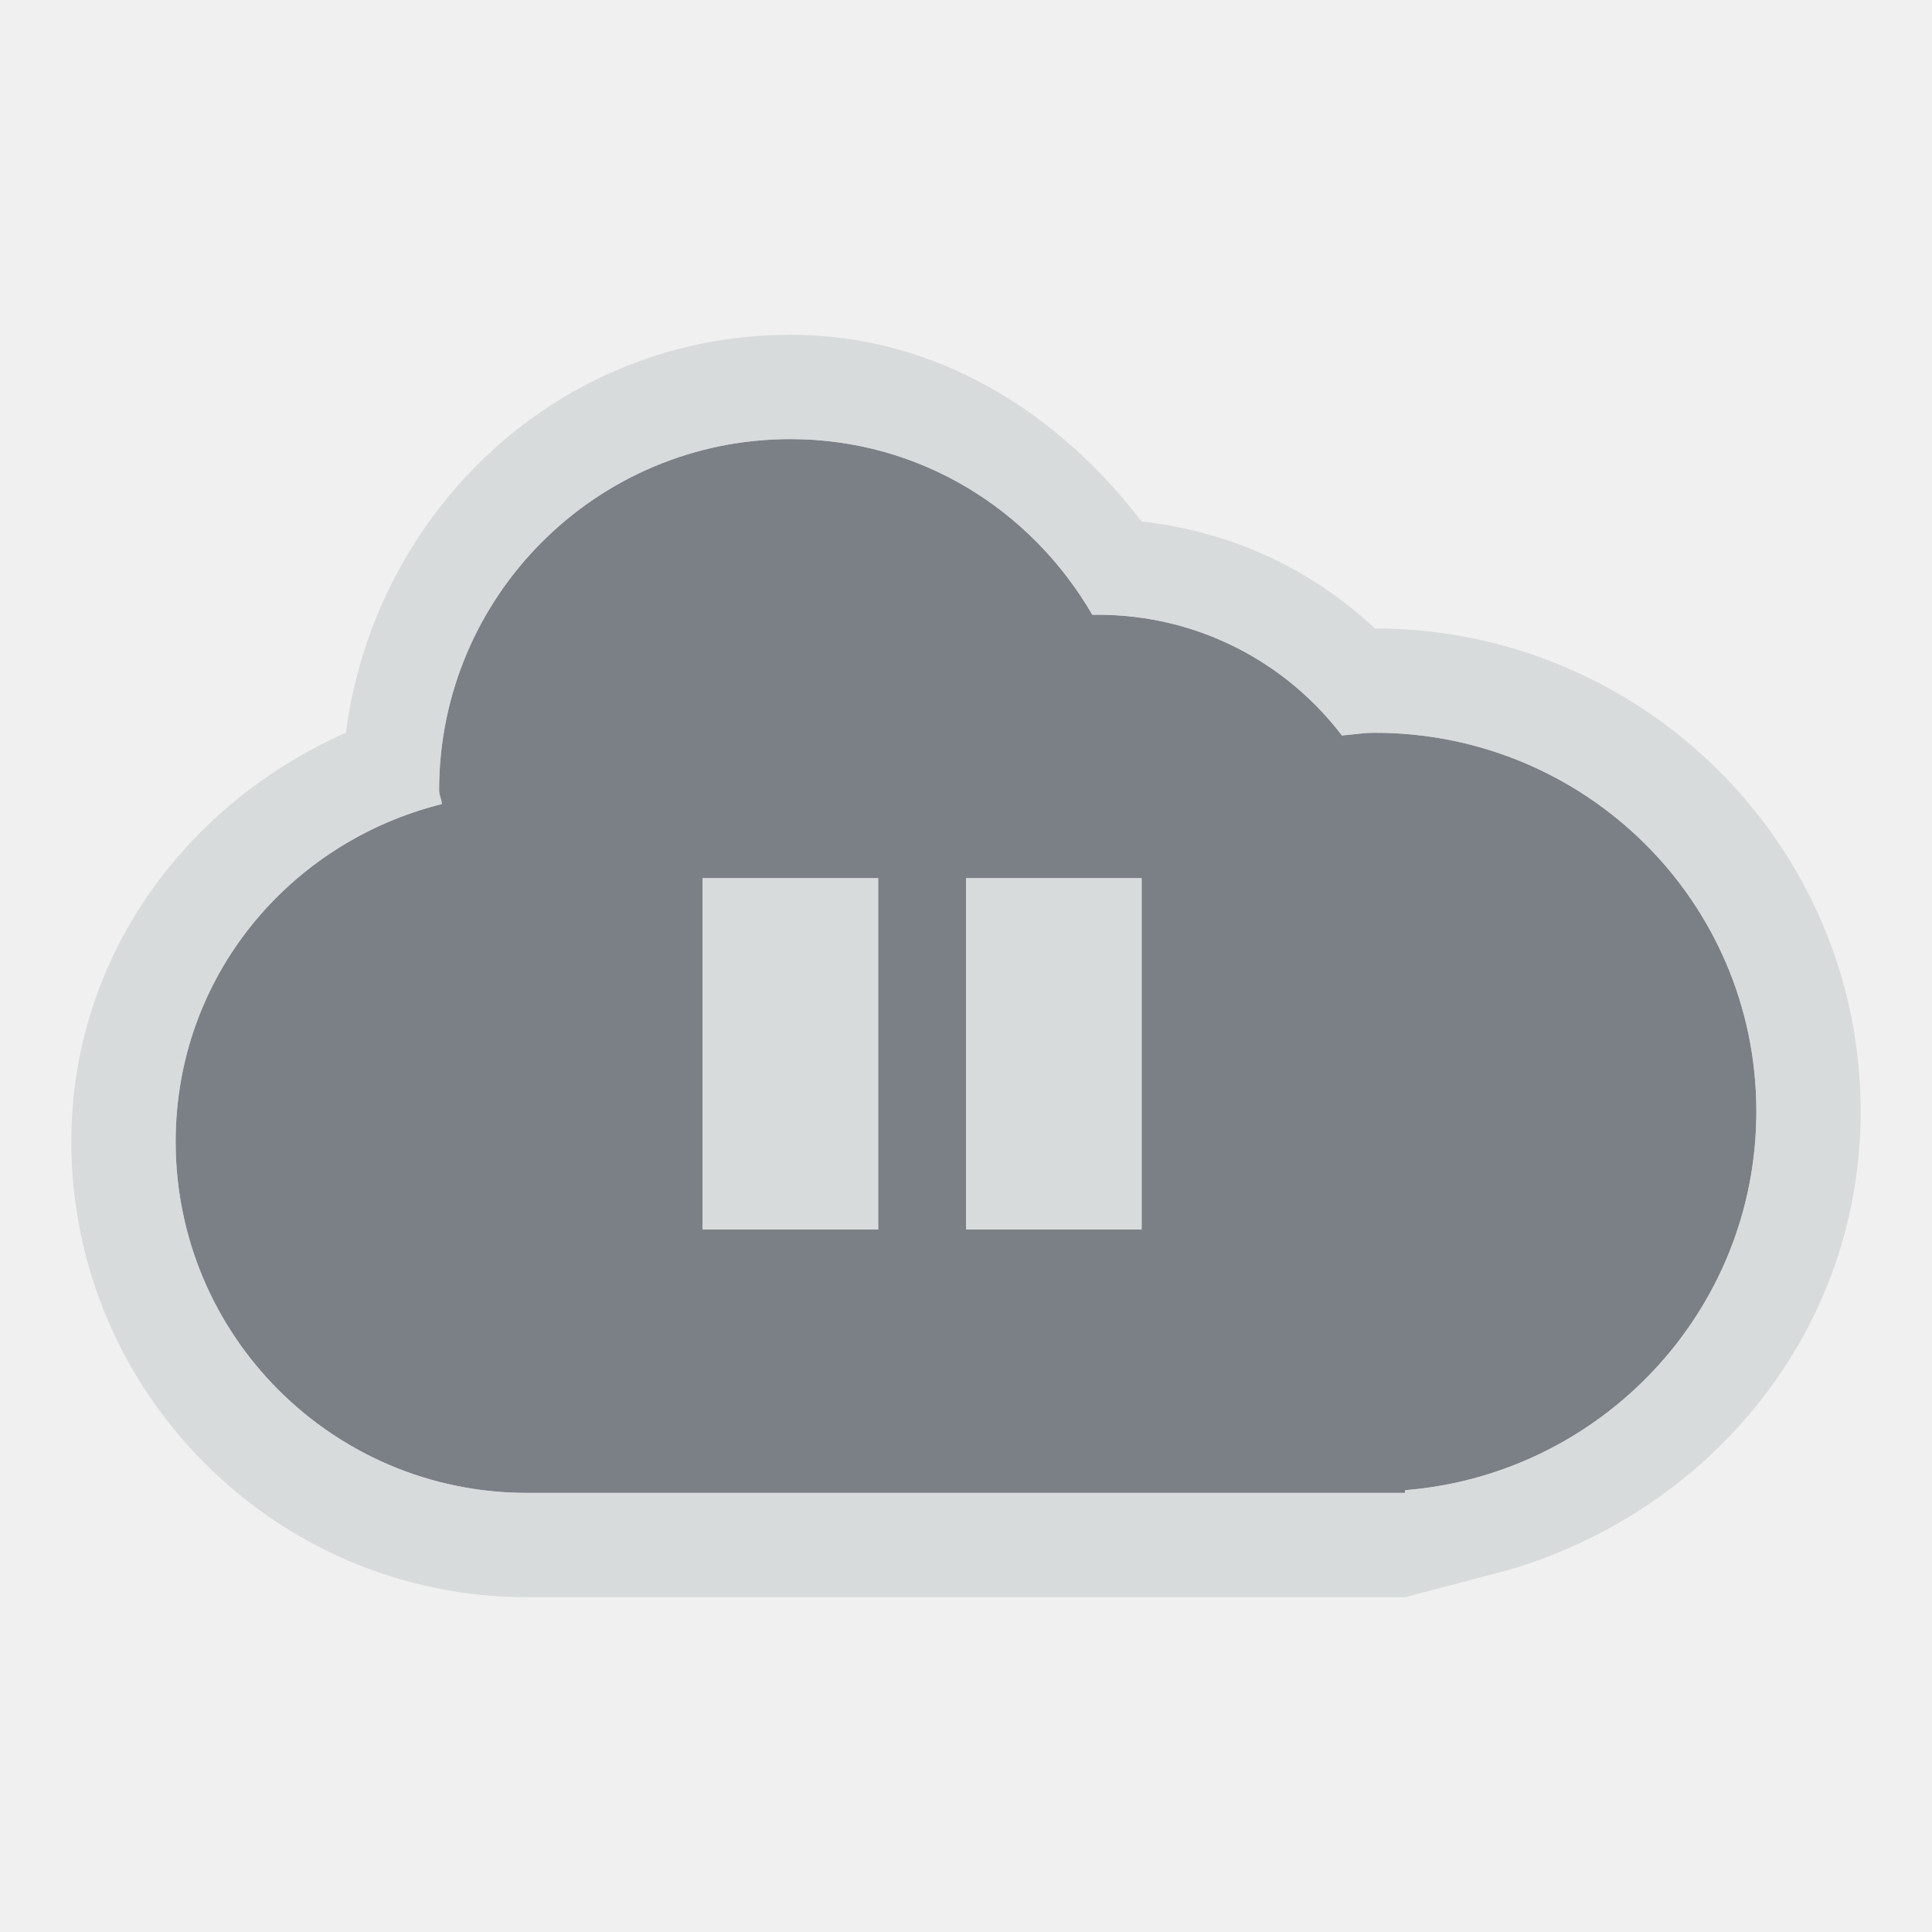
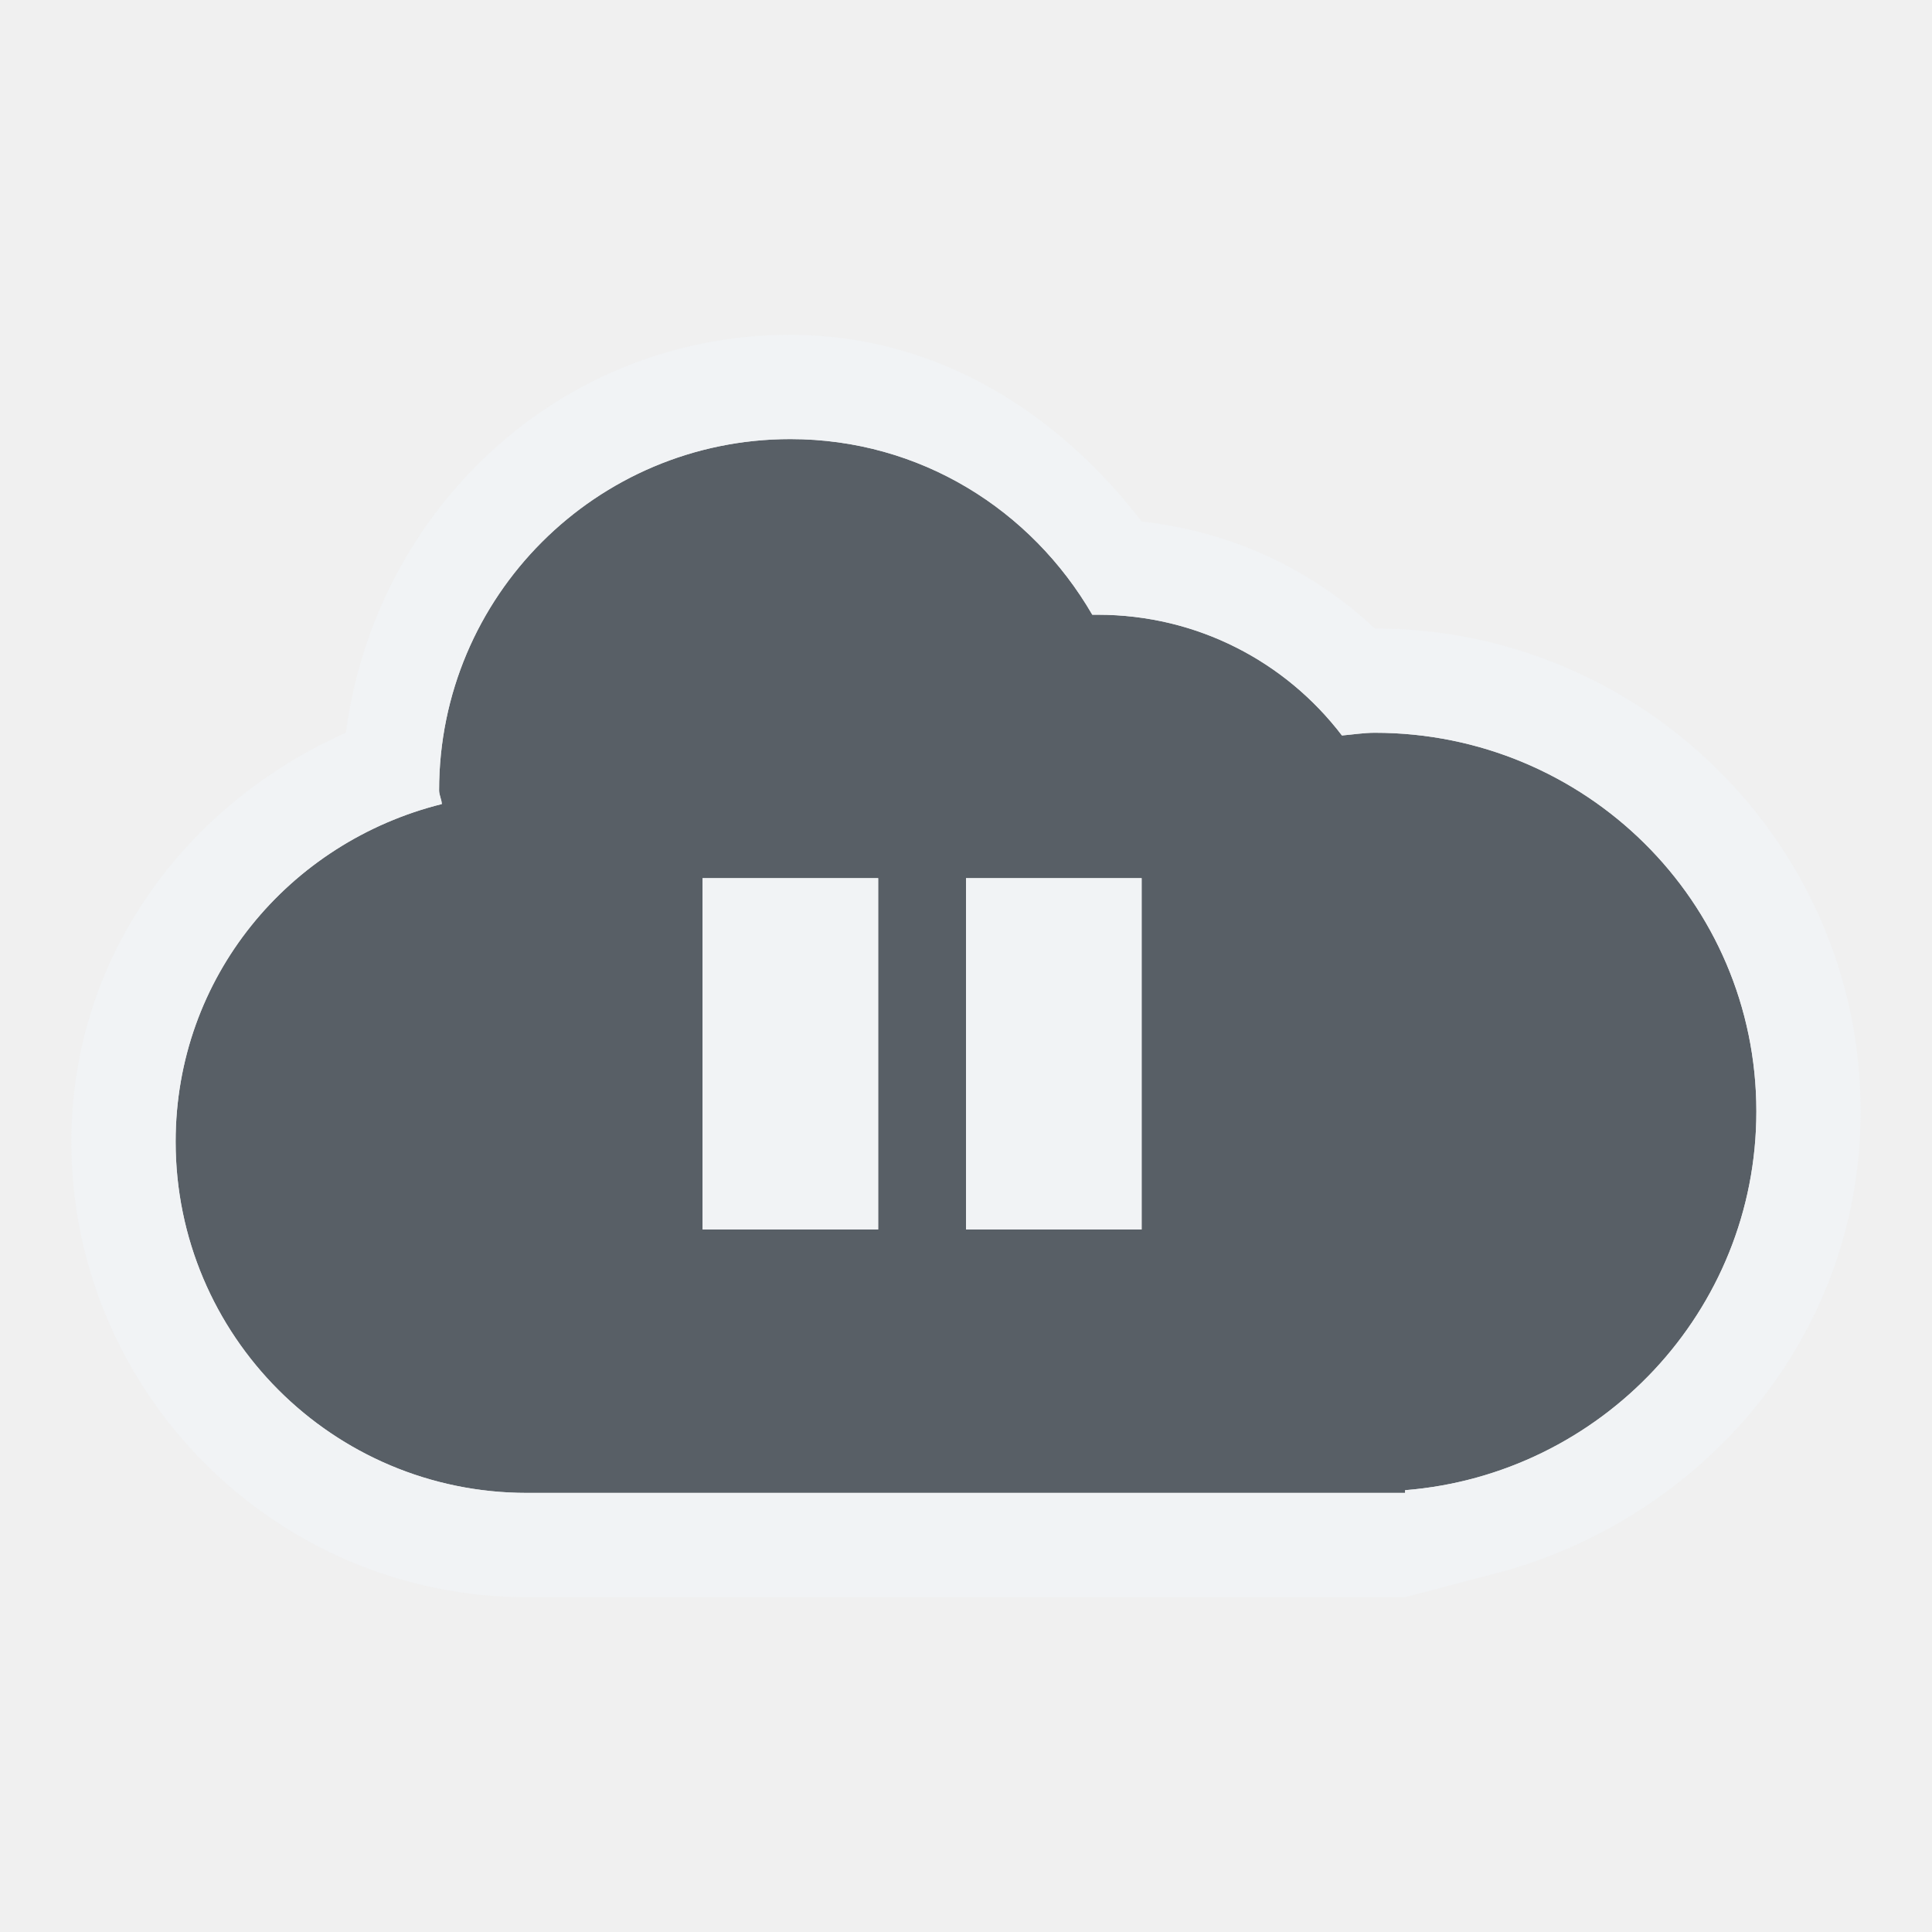
<svg xmlns="http://www.w3.org/2000/svg" width="22" height="22" id="svg2" version="1.1">
  <defs id="defs4">
    <mask maskUnits="userSpaceOnUse" x="122.963" y="97.149" width="576.609" height="587.491" id="XMLID_23_">
      <g style="filter:url(#Adobe_OpacityMaskFilter)" id="g37">
        <radialGradient id="XMLID_24_" cx="88.978" cy="-20.899" r="673.116" fx="88.978" fy="-20.899" gradientUnits="userSpaceOnUse">
          <stop offset="0.309" style="stop-color:#FFFFFF" id="stop40" />
          <stop offset="1" style="stop-color:#000000" id="stop42" />
        </radialGradient>
        <ellipse style="fill:url(#XMLID_24_)" cx="295.895" cy="286.172" rx="512.934" ry="349.106" id="ellipse44" />
      </g>
    </mask>
    <filter color-interpolation-filters="sRGB" id="Adobe_OpacityMaskFilter" filterUnits="userSpaceOnUse" x="122.963" y="97.149" width="576.609" height="587.491">
      <feColorMatrix type="matrix" values="1 0 0 0 0  0 1 0 0 0  0 0 1 0 0  0 0 0 1 0" id="feColorMatrix34" />
    </filter>
    <mask maskUnits="userSpaceOnUse" x="155.705" y="461.543" width="93.126" height="44.813" id="XMLID_26_">
      <g style="filter:url(#Adobe_OpacityMaskFilter_1_)" id="g75">
        <linearGradient id="XMLID_1_" gradientUnits="userSpaceOnUse" x1="211.722" y1="562.858" x2="200.073" y2="466.754">
          <stop offset="0" style="stop-color:#FFFFFF" id="stop78" />
          <stop offset="1" style="stop-color:#000000" id="stop80" />
        </linearGradient>
        <ellipse style="fill:url(#XMLID_1_)" cx="203.617" cy="495.988" rx="80.542" ry="59.683" id="ellipse82" />
      </g>
    </mask>
    <filter color-interpolation-filters="sRGB" id="Adobe_OpacityMaskFilter_1_" filterUnits="userSpaceOnUse" x="155.705" y="461.543" width="93.126" height="44.813">
      <feColorMatrix type="matrix" values="1 0 0 0 0  0 1 0 0 0  0 0 1 0 0  0 0 0 1 0" id="feColorMatrix72" />
    </filter>
    <mask maskUnits="userSpaceOnUse" x="101.57" y="425.034" width="156.907" height="127.553" id="XMLID_2_">
      <g style="filter:url(#Adobe_OpacityMaskFilter_2_)" id="g92">
        <linearGradient id="XMLID_3_" gradientUnits="userSpaceOnUse" x1="206.091" y1="397.621" x2="186.922" y2="563.473">
          <stop offset="0" style="stop-color:#FFFFFF" id="stop95" />
          <stop offset="0.111" style="stop-color:#CBCBCB" id="stop97" />
          <stop offset="0.24" style="stop-color:#969696" id="stop99" />
          <stop offset="0.37" style="stop-color:#686868" id="stop101" />
          <stop offset="0.499" style="stop-color:#424242" id="stop103" />
          <stop offset="0.627" style="stop-color:#252525" id="stop105" />
          <stop offset="0.754" style="stop-color:#111111" id="stop107" />
          <stop offset="0.879" style="stop-color:#040404" id="stop109" />
          <stop offset="1" style="stop-color:#000000" id="stop111" />
        </linearGradient>
        <ellipse style="fill:url(#XMLID_3_)" cx="194.764" cy="495.623" rx="160.94" ry="123.604" id="ellipse113" />
      </g>
    </mask>
    <filter color-interpolation-filters="sRGB" id="Adobe_OpacityMaskFilter_2_" filterUnits="userSpaceOnUse" x="101.57" y="425.034" width="156.907" height="127.553">
      <feColorMatrix type="matrix" values="1 0 0 0 0  0 1 0 0 0  0 0 1 0 0  0 0 0 1 0" id="feColorMatrix89" />
    </filter>
    <mask maskUnits="userSpaceOnUse" x="191.541" y="217.631" width="447.197" height="527.73" id="XMLID_10_">
      <g style="filter:url(#Adobe_OpacityMaskFilter_3_)" id="g165">
        <radialGradient id="XMLID_11_" cx="657.212" cy="155.233" r="606.953" fx="657.212" fy="155.233" gradientTransform="matrix(0.931,0,0,0.9299,28.7459,21.6629)" gradientUnits="userSpaceOnUse">
          <stop offset="0" style="stop-color:#C9C9C8" id="stop168" />
          <stop offset="0.088" style="stop-color:#C4C4C4" id="stop170" />
          <stop offset="0.219" style="stop-color:#B8B8B7" id="stop172" />
          <stop offset="0.377" style="stop-color:#A1A0A0" id="stop174" />
          <stop offset="0.556" style="stop-color:#7F7F7E" id="stop176" />
          <stop offset="0.752" style="stop-color:#4F4F4E" id="stop178" />
          <stop offset="0.96" style="stop-color:#121212" id="stop180" />
          <stop offset="1" style="stop-color:#000000" id="stop182" />
        </radialGradient>
        <circle style="fill:url(#XMLID_11_)" cx="408.427" cy="444.226" r="302.954" id="circle184" />
      </g>
    </mask>
    <filter color-interpolation-filters="sRGB" id="Adobe_OpacityMaskFilter_3_" filterUnits="userSpaceOnUse" x="191.541" y="217.631" width="447.197" height="527.73">
      <feColorMatrix type="matrix" values="1 0 0 0 0  0 1 0 0 0  0 0 1 0 0  0 0 0 1 0" id="feColorMatrix162" />
    </filter>
    <mask maskUnits="userSpaceOnUse" x="243.061" y="279.317" width="252.506" height="187.183" id="XMLID_13_">
      <g style="filter:url(#Adobe_OpacityMaskFilter_4_)" id="g199">
        <linearGradient id="XMLID_14_" gradientUnits="userSpaceOnUse" x1="340.049" y1="266.934" x2="372.381" y2="417.815">
          <stop offset="0" style="stop-color:#FFFFFF" id="stop202" />
          <stop offset="0.087" style="stop-color:#F8F8F8" id="stop204" />
          <stop offset="0.216" style="stop-color:#E4E4E4" id="stop206" />
          <stop offset="0.371" style="stop-color:#C2C2C2" id="stop208" />
          <stop offset="0.546" style="stop-color:#949494" id="stop210" />
          <stop offset="0.739" style="stop-color:#595959" id="stop212" />
          <stop offset="0.944" style="stop-color:#151515" id="stop214" />
          <stop offset="0.994" style="stop-color:#000000" id="stop216" />
        </linearGradient>
        <ellipse style="fill:url(#XMLID_14_)" cx="363.052" cy="374.282" rx="215.324" ry="183.322" id="ellipse218" />
      </g>
    </mask>
    <filter color-interpolation-filters="sRGB" id="Adobe_OpacityMaskFilter_4_" filterUnits="userSpaceOnUse" x="243.061" y="279.317" width="252.506" height="187.183">
      <feColorMatrix type="matrix" values="1 0 0 0 0  0 1 0 0 0  0 0 1 0 0  0 0 0 1 0" id="feColorMatrix196" />
    </filter>
  </defs>
  <g transform="translate(8.485282,-1018.695)" id="klipper">
    <path style="fill:#ffffff;fill-opacity:0.4;fill-rule:nonzero;stroke:none" d="m 23.515,1025.101 0,0.781 c 2.193,0.371 4.197,1.331 5.812,2.719 -1.541,-1.677 -3.538,-2.912 -5.812,-3.5 z m 7.344,2.25 c 1.82,2.013 3.096,4.526 3.5,7.344 l -1.25,0 c 0.084,0.327 0.162,0.663 0.219,1 l 2.031,0 c -0.475,-3.308 -2.137,-6.207 -4.5,-8.344 z m -7.344,1.938 0,0.656 c 1.168,0.3 2.228,0.876 3.125,1.625 -0.837,-1.002 -1.894,-1.784 -3.125,-2.281 z m 4.531,0.875 c 1.1,1.27 1.9,2.822 2.25,4.531 l -1.375,0 c 0.13,0.323 0.256,0.658 0.344,1 l 2.031,0 c -0.45,-2.197 -1.617,-4.117 -3.25,-5.531 z m -2.781,2.844 c 0.389,0.501 0.69,1.076 0.906,1.688 l -2.062,0 c 0.331,0.285 0.619,0.612 0.844,1 l 2.219,0 c -0.377,-1.066 -1.042,-1.996 -1.906,-2.688 z m -1.75,1.094 0,0.156 c 0.093,0.054 0.194,0.096 0.281,0.156 -0.08,-0.116 -0.191,-0.207 -0.281,-0.312 z" id="path3071" />
-     <path style="color:#000000;fill:#434a55;fill-opacity:0.675;fill-rule:nonzero;stroke:none;stroke-width:2;marker:none;visibility:visible;display:inline;overflow:visible;enable-background:accumulate" d="M 9 5 C 6.791 5 5 6.791 5 9 C 5 9.054 5.029 9.103 5.031 9.156 C 3.292 9.59 2 11.126 2 13 C 2 15.209 3.791 17 6 17 L 16 17 L 16 16.969 C 18.23 16.791 20 14.932 20 12.656 C 20 10.263 18.049 8.344 15.656 8.344 C 15.528 8.344 15.407 8.364 15.281 8.375 C 14.642 7.537 13.635 7 12.5 7 C 12.479 7 12.458 7 12.438 7 C 11.745 5.806 10.479 5 9 5 z M 8 10 L 10 10 L 10 14 L 8 14 L 8 10 z M 11 10 L 13 10 L 13 14 L 11 14 L 11 10 z " transform="translate(-8.485282,1018.695)" id="path3901" />
-     <path style="font-size:medium;font-style:normal;font-variant:normal;font-weight:normal;font-stretch:normal;text-indent:0;text-align:start;text-decoration:none;line-height:normal;letter-spacing:normal;word-spacing:normal;text-transform:none;direction:ltr;block-progression:tb;writing-mode:lr-tb;text-anchor:start;baseline-shift:baseline;color:#000000;fill:#d1d4d6;fill-opacity:0.743;fill-rule:nonzero;stroke:none;stroke-width:2;marker:none;visibility:visible;display:inline;overflow:visible;enable-background:accumulate;font-family:Sans;-inkscape-font-specification:Sans" d="M 9 3.812 C 6.373 3.812 4.274 5.804 3.938 8.344 C 2.124 9.147 0.812 10.89 0.812 13 C 0.812 15.858 3.142 18.188 6 18.188 L 16 18.188 L 17.188 17.875 C 19.478 17.198 21.188 15.159 21.188 12.656 C 21.188 9.611 18.691 7.156 15.656 7.156 C 14.936 6.482 14.028 6.053 13 5.938 C 12.056 4.706 10.674 3.812 9 3.812 z M 9 5 C 10.479 5 11.745 5.806 12.438 7 C 12.458 7 12.479 7 12.5 7 C 13.635 7 14.642 7.537 15.281 8.375 C 15.407 8.364 15.528 8.344 15.656 8.344 C 18.049 8.344 20 10.263 20 12.656 C 20 14.932 18.23 16.791 16 16.969 L 16 17 L 6 17 C 3.791 17 2 15.209 2 13 C 2 11.126 3.292 9.59 5.031 9.156 C 5.029 9.103 5 9.054 5 9 C 5 6.791 6.791 5 9 5 z M 8 10 L 8 14 L 10 14 L 10 10 L 8 10 z M 11 10 L 11 14 L 13 14 L 13 10 L 11 10 z " transform="translate(-8.485282,1018.695)" id="path3075" />
+     <path style="color:#000000;fill:#27303a;fill-opacity:0.753;fill-rule:nonzero;stroke:none;stroke-width:2;marker:none;visibility:visible;display:inline;overflow:visible;enable-background:accumulate" d="M 9 5 C 6.791 5 5 6.791 5 9 C 5 9.054 5.029 9.103 5.031 9.156 C 3.292 9.59 2 11.126 2 13 C 2 15.209 3.791 17 6 17 L 16 17 L 16 16.969 C 18.23 16.791 20 14.932 20 12.656 C 20 10.263 18.049 8.344 15.656 8.344 C 15.528 8.344 15.407 8.364 15.281 8.375 C 14.642 7.537 13.635 7 12.5 7 C 12.479 7 12.458 7 12.438 7 C 11.745 5.806 10.479 5 9 5 z M 8 10 L 10 10 L 10 14 L 8 14 L 8 10 z M 11 10 L 13 10 L 13 14 L 11 14 L 11 10 z " transform="translate(-8.485282,1018.695)" id="path3901" />
+     <path style="font-size:medium;font-style:normal;font-variant:normal;font-weight:normal;font-stretch:normal;text-indent:0;text-align:start;text-decoration:none;line-height:normal;letter-spacing:normal;word-spacing:normal;text-transform:none;direction:ltr;block-progression:tb;writing-mode:lr-tb;text-anchor:start;baseline-shift:baseline;color:#000000;fill:#f1f3f5;fill-opacity:0.903;fill-rule:nonzero;stroke:none;stroke-width:2;marker:none;visibility:visible;display:inline;overflow:visible;enable-background:accumulate;font-family:Sans;-inkscape-font-specification:Sans" d="M 9 3.812 C 6.373 3.812 4.274 5.804 3.938 8.344 C 2.124 9.147 0.812 10.89 0.812 13 C 0.812 15.858 3.142 18.188 6 18.188 L 16 18.188 L 17.188 17.875 C 19.478 17.198 21.188 15.159 21.188 12.656 C 21.188 9.611 18.691 7.156 15.656 7.156 C 14.936 6.482 14.028 6.053 13 5.938 C 12.056 4.706 10.674 3.812 9 3.812 z M 9 5 C 10.479 5 11.745 5.806 12.438 7 C 12.458 7 12.479 7 12.5 7 C 13.635 7 14.642 7.537 15.281 8.375 C 15.407 8.364 15.528 8.344 15.656 8.344 C 18.049 8.344 20 10.263 20 12.656 C 20 14.932 18.23 16.791 16 16.969 L 16 17 L 6 17 C 3.791 17 2 15.209 2 13 C 2 11.126 3.292 9.59 5.031 9.156 C 5.029 9.103 5 9.054 5 9 C 5 6.791 6.791 5 9 5 z M 8 10 L 8 14 L 10 14 L 10 10 L 8 10 z M 11 10 L 11 14 L 13 14 L 13 10 L 11 10 z " transform="translate(-8.485282,1018.695)" id="path3075" />
  </g>
</svg>
